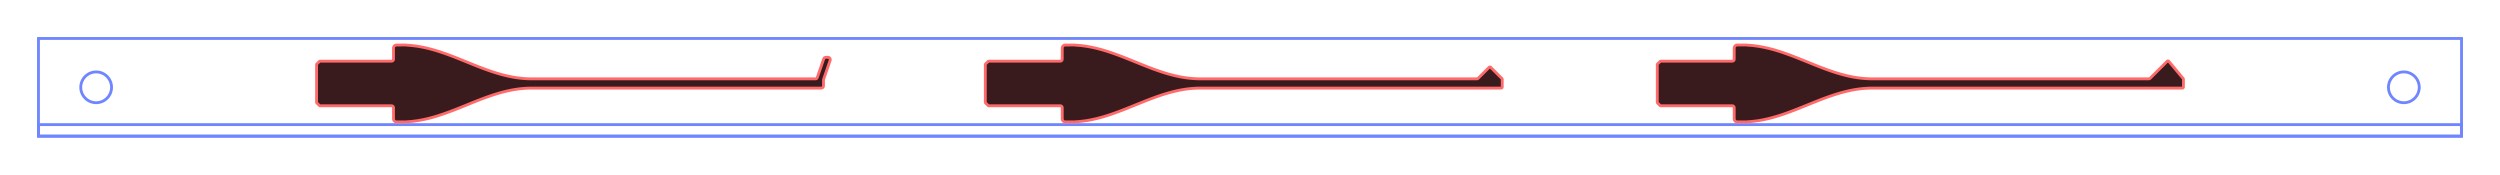
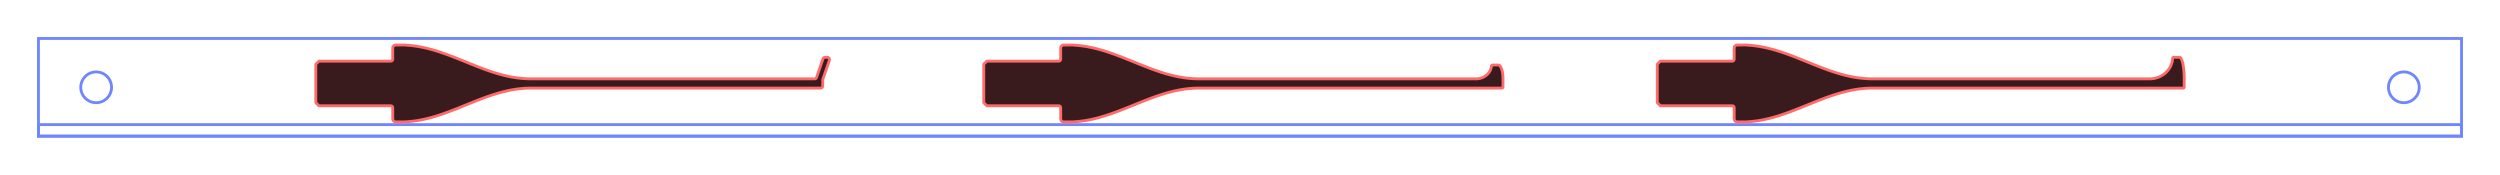
<svg xmlns="http://www.w3.org/2000/svg" width="325mm" height="22.7mm" viewBox="0 0 325 22.7">
  <path id="blade-outline" d="M 320,5 L 320,17.7 L 5,17.7 L 5,5 Z" fill="none" stroke="#6f86ff" stroke-width="1.4" vector-effect="non-scaling-stroke" />
  <path id="blade-pin-hole-0" d="M 14.5,11.35 L 14.496,11.219 L 14.483,11.089 L 14.462,10.96 L 14.432,10.832 L 14.394,10.707 L 14.348,10.585 L 14.294,10.465 L 14.232,10.35 L 14.163,10.239 L 14.087,10.133 L 14.004,10.031 L 13.914,9.936 L 13.819,9.846 L 13.717,9.763 L 13.611,9.687 L 13.5,9.618 L 13.385,9.556 L 13.265,9.502 L 13.143,9.456 L 13.018,9.418 L 12.89,9.388 L 12.761,9.367 L 12.631,9.354 L 12.5,9.35 L 12.369,9.354 L 12.239,9.367 L 12.11,9.388 L 11.982,9.418 L 11.857,9.456 L 11.735,9.502 L 11.615,9.556 L 11.5,9.618 L 11.389,9.687 L 11.283,9.763 L 11.181,9.846 L 11.086,9.936 L 10.996,10.031 L 10.913,10.133 L 10.837,10.239 L 10.768,10.35 L 10.706,10.465 L 10.652,10.585 L 10.606,10.707 L 10.568,10.832 L 10.538,10.96 L 10.517,11.089 L 10.504,11.219 L 10.5,11.35 L 10.504,11.481 L 10.517,11.611 L 10.538,11.74 L 10.568,11.868 L 10.606,11.993 L 10.652,12.115 L 10.706,12.235 L 10.768,12.35 L 10.837,12.461 L 10.913,12.568 L 10.996,12.669 L 11.086,12.764 L 11.181,12.854 L 11.283,12.937 L 11.389,13.013 L 11.5,13.082 L 11.615,13.144 L 11.735,13.198 L 11.857,13.244 L 11.982,13.282 L 12.11,13.312 L 12.239,13.333 L 12.369,13.346 L 12.5,13.35 L 12.631,13.346 L 12.761,13.333 L 12.89,13.312 L 13.018,13.282 L 13.143,13.244 L 13.265,13.198 L 13.385,13.144 L 13.5,13.082 L 13.611,13.013 L 13.717,12.937 L 13.819,12.854 L 13.914,12.764 L 14.004,12.669 L 14.087,12.568 L 14.163,12.461 L 14.232,12.35 L 14.294,12.235 L 14.348,12.115 L 14.394,11.993 L 14.432,11.868 L 14.462,11.74 L 14.483,11.611 L 14.496,11.481 Z" fill="none" stroke="#6f86ff" stroke-width="1.4" vector-effect="non-scaling-stroke" />
  <path id="blade-pin-hole-1" d="M 314.5,11.35 L 314.496,11.219 L 314.483,11.089 L 314.462,10.96 L 314.432,10.832 L 314.394,10.707 L 314.348,10.585 L 314.294,10.465 L 314.232,10.35 L 314.163,10.239 L 314.087,10.133 L 314.004,10.031 L 313.914,9.936 L 313.819,9.846 L 313.717,9.763 L 313.611,9.687 L 313.5,9.618 L 313.385,9.556 L 313.265,9.502 L 313.143,9.456 L 313.018,9.418 L 312.89,9.388 L 312.761,9.367 L 312.631,9.354 L 312.5,9.35 L 312.369,9.354 L 312.239,9.367 L 312.11,9.388 L 311.982,9.418 L 311.857,9.456 L 311.735,9.502 L 311.615,9.556 L 311.5,9.618 L 311.389,9.687 L 311.283,9.763 L 311.181,9.846 L 311.086,9.936 L 310.996,10.031 L 310.913,10.133 L 310.837,10.239 L 310.768,10.35 L 310.706,10.465 L 310.652,10.585 L 310.606,10.707 L 310.568,10.832 L 310.538,10.96 L 310.517,11.089 L 310.504,11.219 L 310.5,11.35 L 310.504,11.481 L 310.517,11.611 L 310.538,11.74 L 310.568,11.868 L 310.606,11.993 L 310.652,12.115 L 310.706,12.235 L 310.768,12.35 L 310.837,12.461 L 310.913,12.568 L 310.996,12.669 L 311.086,12.764 L 311.181,12.854 L 311.283,12.937 L 311.389,13.013 L 311.5,13.082 L 311.615,13.144 L 311.735,13.198 L 311.857,13.244 L 311.982,13.282 L 312.11,13.312 L 312.239,13.333 L 312.369,13.346 L 312.5,13.35 L 312.631,13.346 L 312.761,13.333 L 312.89,13.312 L 313.018,13.282 L 313.143,13.244 L 313.265,13.198 L 313.385,13.144 L 313.5,13.082 L 313.611,13.013 L 313.717,12.937 L 313.819,12.854 L 313.914,12.764 L 314.004,12.669 L 314.087,12.568 L 314.163,12.461 L 314.232,12.35 L 314.294,12.235 L 314.348,12.115 L 314.394,11.993 L 314.432,11.868 L 314.462,11.74 L 314.483,11.611 L 314.496,11.481 Z" fill="none" stroke="#6f86ff" stroke-width="1.4" vector-effect="non-scaling-stroke" />
  <path id="tooth-edge-keepout" d="M 320,16.2 L 320,17.7 L 5,17.7 L 5,16.2 Z" fill="none" stroke="#6f86ff" stroke-width="1.4" vector-effect="non-scaling-stroke" />
-   <path id="hook-offset__xacto" d="M 41.199,8.306 L 41.181,8.329 L 41.167,8.355 L 41.158,8.383 L 41.155,8.412 L 41.155,13.288 L 41.158,13.317 L 41.167,13.345 L 41.181,13.371 L 41.199,13.394 L 41.511,13.706 L 41.534,13.725 L 41.56,13.739 L 41.588,13.747 L 41.617,13.75 L 50.902,13.75 L 50.947,13.754 L 51.008,13.773 L 51.05,13.797 L 51.076,13.819 L 51.117,13.868 L 51.138,13.911 L 51.151,13.959 L 51.155,14.004 L 51.157,15.479 L 51.165,15.537 L 51.185,15.601 L 51.218,15.664 L 51.248,15.705 L 51.304,15.761 L 51.369,15.804 L 51.442,15.833 L 51.519,15.848 L 52.75,15.85 L 52.804,15.847 L 52.913,15.828 L 53.291,15.802 L 53.572,15.775 L 53.855,15.742 L 54.141,15.704 L 54.422,15.66 L 54.703,15.611 L 54.99,15.555 L 55.272,15.495 L 55.555,15.43 L 55.84,15.359 L 56.122,15.285 L 56.405,15.206 L 56.69,15.122 L 57.255,14.943 L 57.82,14.751 L 58.387,14.545 L 58.954,14.33 L 59.521,14.108 L 61.505,13.306 L 62.072,13.08 L 62.638,12.862 L 63.204,12.652 L 63.489,12.55 L 64.054,12.357 L 64.337,12.266 L 64.907,12.094 L 65.19,12.015 L 65.47,11.941 L 65.757,11.87 L 66.036,11.806 L 66.319,11.745 L 66.607,11.689 L 66.886,11.641 L 67.174,11.596 L 67.457,11.557 L 67.736,11.525 L 68.024,11.498 L 68.308,11.477 L 68.591,11.462 L 68.874,11.453 L 69.156,11.45 L 106.749,11.45 L 106.798,11.446 L 106.836,11.438 L 106.873,11.425 L 106.908,11.408 L 106.948,11.379 L 106.976,11.352 L 107.001,11.322 L 107.027,11.277 L 107.041,11.24 L 107.052,11.192 L 107.055,11.148 L 107.055,10.395 L 107.058,10.357 L 107.068,10.313 L 107.916,7.854 L 107.93,7.798 L 107.934,7.748 L 107.929,7.695 L 107.916,7.649 L 107.895,7.603 L 107.869,7.563 L 107.832,7.525 L 107.791,7.495 L 107.749,7.473 L 107.697,7.457 L 107.628,7.45 L 107.371,7.45 L 107.315,7.456 L 107.262,7.471 L 107.21,7.497 L 107.169,7.528 L 107.132,7.568 L 107.104,7.611 L 107.083,7.659 L 106.246,10.085 L 106.23,10.121 L 106.2,10.163 L 106.15,10.207 L 106.105,10.231 L 106.07,10.242 L 106.008,10.25 L 69.157,10.25 L 68.874,10.247 L 68.591,10.238 L 68.308,10.223 L 68.024,10.202 L 67.736,10.175 L 67.454,10.142 L 67.17,10.104 L 66.887,10.059 L 66.604,10.01 L 66.32,9.955 L 66.037,9.895 L 65.754,9.829 L 65.471,9.759 L 65.187,9.684 L 64.904,9.605 L 64.338,9.434 L 64.054,9.343 L 63.49,9.15 L 63.205,9.049 L 62.638,8.838 L 62.073,8.62 L 61.506,8.394 L 59.522,7.593 L 58.956,7.37 L 58.389,7.155 L 57.822,6.95 L 57.257,6.757 L 56.69,6.578 L 56.405,6.494 L 56.122,6.415 L 55.84,6.341 L 55.555,6.27 L 55.272,6.205 L 54.99,6.145 L 54.703,6.089 L 54.422,6.04 L 54.141,5.996 L 53.855,5.958 L 53.572,5.925 L 53.291,5.898 L 52.913,5.872 L 52.804,5.853 L 52.757,5.85 L 51.519,5.852 L 51.442,5.867 L 51.369,5.896 L 51.304,5.939 L 51.248,5.995 L 51.218,6.036 L 51.185,6.099 L 51.165,6.162 L 51.157,6.221 L 51.155,7.696 L 51.151,7.741 L 51.133,7.802 L 51.108,7.845 L 51.087,7.871 L 51.038,7.911 L 51.008,7.927 L 50.961,7.943 L 50.902,7.95 L 41.617,7.95 L 41.588,7.953 L 41.56,7.961 L 41.534,7.975 L 41.511,7.994 Z" fill="#3a1b1d" stroke="#ff6b6b" stroke-width="1.4" vector-effect="non-scaling-stroke" />
-   <path id="half-diamond-small__xacto" d="M 128.133,8.306 L 128.115,8.329 L 128.101,8.355 L 128.092,8.383 L 128.089,8.412 L 128.089,13.288 L 128.092,13.317 L 128.101,13.345 L 128.115,13.371 L 128.133,13.394 L 128.445,13.706 L 128.468,13.725 L 128.494,13.739 L 128.522,13.747 L 128.552,13.75 L 137.836,13.75 L 137.895,13.757 L 137.941,13.773 L 137.972,13.789 L 138.021,13.829 L 138.042,13.855 L 138.067,13.898 L 138.085,13.959 L 138.089,14.004 L 138.089,15.449 L 138.093,15.499 L 138.106,15.564 L 138.132,15.63 L 138.158,15.674 L 138.2,15.726 L 138.244,15.765 L 138.299,15.801 L 138.364,15.829 L 138.421,15.844 L 138.484,15.85 L 139.694,15.85 L 139.738,15.847 L 139.847,15.828 L 140.225,15.802 L 140.506,15.775 L 140.789,15.742 L 141.072,15.704 L 141.356,15.66 L 141.639,15.61 L 141.922,15.555 L 142.206,15.495 L 142.489,15.43 L 142.772,15.36 L 143.055,15.285 L 143.339,15.206 L 143.622,15.122 L 144.188,14.944 L 144.754,14.751 L 145.321,14.545 L 145.888,14.33 L 146.455,14.108 L 148.439,13.306 L 149.006,13.08 L 149.572,12.862 L 150.138,12.652 L 150.423,12.55 L 150.988,12.357 L 151.271,12.266 L 151.841,12.094 L 152.124,12.015 L 152.404,11.941 L 152.691,11.87 L 152.97,11.806 L 153.253,11.745 L 153.541,11.69 L 153.82,11.641 L 154.108,11.596 L 154.391,11.557 L 154.67,11.525 L 154.958,11.498 L 155.242,11.477 L 155.525,11.462 L 155.808,11.453 L 156.09,11.45 L 195.139,11.45 L 195.169,11.447 L 195.197,11.439 L 195.223,11.425 L 195.245,11.406 L 195.264,11.383 L 195.278,11.357 L 195.286,11.329 L 195.289,11.3 L 195.289,10.312 L 195.286,10.283 L 195.278,10.255 L 195.264,10.229 L 195.245,10.206 L 193.795,8.756 L 193.773,8.737 L 193.747,8.724 L 193.719,8.715 L 193.689,8.712 L 193.66,8.715 L 193.632,8.724 L 193.606,8.737 L 193.583,8.756 L 192.16,10.179 L 192.118,10.211 L 192.074,10.233 L 192.027,10.246 L 191.982,10.25 L 156.091,10.25 L 155.804,10.247 L 155.52,10.238 L 155.236,10.223 L 154.954,10.202 L 154.676,10.175 L 154.387,10.142 L 154.104,10.104 L 153.821,10.059 L 153.538,10.01 L 153.254,9.955 L 152.971,9.895 L 152.688,9.829 L 152.405,9.759 L 152.121,9.684 L 151.838,9.605 L 151.555,9.522 L 150.991,9.344 L 150.705,9.248 L 150.141,9.049 L 149.855,8.945 L 149.29,8.73 L 148.44,8.394 L 146.456,7.593 L 145.89,7.37 L 145.324,7.156 L 144.756,6.95 L 144.191,6.757 L 143.624,6.578 L 143.34,6.495 L 143.056,6.415 L 142.774,6.341 L 142.489,6.27 L 142.206,6.205 L 141.924,6.145 L 141.637,6.09 L 141.357,6.04 L 141.075,5.996 L 140.789,5.958 L 140.506,5.925 L 140.225,5.898 L 139.847,5.872 L 139.738,5.853 L 139.694,5.85 L 138.453,5.852 L 138.376,5.867 L 138.303,5.896 L 138.238,5.939 L 138.182,5.995 L 138.152,6.036 L 138.119,6.099 L 138.099,6.162 L 138.091,6.221 L 138.089,7.696 L 138.085,7.741 L 138.067,7.802 L 138.042,7.845 L 138.021,7.871 L 137.972,7.911 L 137.941,7.928 L 137.895,7.943 L 137.836,7.95 L 128.552,7.95 L 128.522,7.953 L 128.494,7.961 L 128.468,7.975 L 128.445,7.994 Z" fill="#3a1b1d" stroke="#ff6b6b" stroke-width="1.4" vector-effect="non-scaling-stroke" />
-   <path id="half-diamond-large__xacto" d="M 215.489,8.306 L 215.47,8.329 L 215.456,8.355 L 215.448,8.383 L 215.445,8.412 L 215.445,13.288 L 215.448,13.317 L 215.456,13.345 L 215.47,13.371 L 215.489,13.394 L 215.801,13.706 L 215.823,13.725 L 215.849,13.739 L 215.877,13.747 L 215.907,13.75 L 225.191,13.75 L 225.25,13.757 L 225.297,13.773 L 225.327,13.789 L 225.376,13.829 L 225.398,13.855 L 225.422,13.898 L 225.441,13.959 L 225.445,14.004 L 225.445,15.449 L 225.448,15.499 L 225.462,15.564 L 225.488,15.63 L 225.514,15.674 L 225.555,15.726 L 225.599,15.765 L 225.654,15.802 L 225.719,15.83 L 225.776,15.844 L 225.84,15.85 L 227.05,15.85 L 227.094,15.847 L 227.202,15.828 L 227.58,15.802 L 227.862,15.775 L 228.144,15.742 L 228.428,15.704 L 228.711,15.66 L 228.994,15.61 L 229.278,15.556 L 229.561,15.495 L 229.844,15.43 L 230.128,15.36 L 230.41,15.285 L 230.694,15.206 L 230.978,15.122 L 231.543,14.944 L 232.11,14.751 L 232.677,14.546 L 233.244,14.33 L 233.811,14.108 L 235.794,13.306 L 236.362,13.081 L 236.927,12.862 L 237.493,12.652 L 237.779,12.55 L 238.343,12.358 L 238.626,12.266 L 239.196,12.094 L 239.479,12.015 L 239.759,11.941 L 240.046,11.87 L 240.325,11.806 L 240.609,11.745 L 240.896,11.69 L 241.175,11.641 L 241.463,11.596 L 241.746,11.558 L 242.025,11.525 L 242.314,11.498 L 242.597,11.477 L 242.88,11.462 L 243.164,11.453 L 243.446,11.45 L 283.695,11.45 L 283.724,11.447 L 283.752,11.439 L 283.778,11.425 L 283.801,11.406 L 283.819,11.383 L 283.833,11.357 L 283.842,11.329 L 283.845,11.3 L 283.845,10.304 L 283.842,10.278 L 283.836,10.253 L 283.825,10.23 L 283.81,10.208 L 281.95,7.976 L 281.928,7.955 L 281.901,7.938 L 281.872,7.927 L 281.841,7.923 L 281.81,7.924 L 281.78,7.933 L 281.753,7.947 L 281.728,7.966 L 279.521,10.174 L 279.486,10.203 L 279.443,10.228 L 279.397,10.243 L 279.345,10.25 L 243.446,10.25 L 243.164,10.247 L 242.881,10.238 L 242.592,10.223 L 242.309,10.202 L 242.025,10.175 L 241.743,10.142 L 241.46,10.104 L 241.176,10.06 L 240.898,10.011 L 240.61,9.955 L 240.327,9.895 L 240.043,9.83 L 239.76,9.759 L 239.477,9.685 L 239.193,9.605 L 238.91,9.522 L 238.627,9.434 L 238.06,9.248 L 237.494,9.049 L 236.927,8.838 L 236.079,8.508 L 234.095,7.706 L 233.529,7.481 L 232.962,7.262 L 232.396,7.052 L 231.828,6.852 L 231.261,6.665 L 230.694,6.494 L 230.412,6.415 L 230.128,6.34 L 229.845,6.27 L 229.561,6.205 L 229.278,6.145 L 228.994,6.09 L 228.711,6.04 L 228.428,5.996 L 228.145,5.958 L 227.863,5.925 L 227.577,5.898 L 227.202,5.872 L 227.094,5.854 L 227.05,5.85 L 225.85,5.85 L 225.796,5.854 L 225.726,5.868 L 225.665,5.893 L 225.615,5.923 L 225.56,5.969 L 225.518,6.02 L 225.488,6.07 L 225.462,6.136 L 225.448,6.201 L 225.445,6.251 L 225.445,7.696 L 225.441,7.742 L 225.422,7.802 L 225.398,7.845 L 225.376,7.871 L 225.327,7.912 L 225.297,7.928 L 225.25,7.943 L 225.191,7.95 L 215.907,7.95 L 215.877,7.953 L 215.849,7.962 L 215.823,7.975 L 215.801,7.994 Z" fill="#3a1b1d" stroke="#ff6b6b" stroke-width="1.4" vector-effect="non-scaling-stroke" />
+   <path id="hook-offset__xacto" d="M 41.099,8.306 L 41.081,8.329 L 41.067,8.355 L 41.058,8.383 L 41.055,8.412 L 41.055,13.288 L 41.058,13.317 L 41.067,13.345 L 41.081,13.371 L 41.099,13.394 L 41.411,13.706 L 41.434,13.725 L 41.46,13.739 L 41.488,13.747 L 41.517,13.75 L 50.802,13.75 L 50.847,13.754 L 50.907,13.773 L 50.95,13.797 L 50.976,13.819 L 51.017,13.868 L 51.038,13.911 L 51.051,13.959 L 51.055,14.004 L 51.057,15.479 L 51.065,15.537 L 51.085,15.601 L 51.118,15.664 L 51.148,15.705 L 51.204,15.761 L 51.269,15.804 L 51.342,15.833 L 51.419,15.848 L 52.65,15.85 L 52.704,15.847 L 52.813,15.828 L 53.191,15.802 L 53.472,15.775 L 53.755,15.742 L 54.041,15.704 L 54.322,15.66 L 54.603,15.611 L 54.89,15.555 L 55.172,15.495 L 55.455,15.43 L 55.74,15.359 L 56.022,15.285 L 56.305,15.206 L 56.59,15.122 L 57.156,14.943 L 57.72,14.751 L 58.287,14.545 L 58.854,14.33 L 59.421,14.108 L 61.405,13.306 L 61.972,13.08 L 62.538,12.862 L 63.104,12.652 L 63.389,12.55 L 63.954,12.357 L 64.237,12.266 L 64.807,12.094 L 65.09,12.015 L 65.37,11.941 L 65.657,11.87 L 65.936,11.806 L 66.219,11.745 L 66.507,11.689 L 66.786,11.641 L 67.074,11.596 L 67.357,11.557 L 67.636,11.525 L 67.924,11.498 L 68.208,11.477 L 68.491,11.462 L 68.774,11.453 L 69.056,11.45 L 106.649,11.45 L 106.698,11.446 L 106.736,11.438 L 106.773,11.425 L 106.808,11.408 L 106.848,11.379 L 106.876,11.352 L 106.901,11.322 L 106.927,11.277 L 106.941,11.24 L 106.952,11.192 L 106.955,11.148 L 106.955,10.395 L 106.958,10.357 L 106.968,10.313 L 107.816,7.854 L 107.83,7.798 L 107.834,7.748 L 107.829,7.695 L 107.816,7.649 L 107.795,7.603 L 107.769,7.563 L 107.732,7.525 L 107.691,7.495 L 107.649,7.473 L 107.597,7.457 L 107.528,7.45 L 107.271,7.45 L 107.215,7.456 L 107.162,7.471 L 107.11,7.497 L 107.069,7.528 L 107.031,7.568 L 107.004,7.611 L 106.983,7.659 L 106.146,10.085 L 106.129,10.121 L 106.1,10.163 L 106.05,10.207 L 106.004,10.231 L 105.97,10.242 L 105.908,10.25 L 69.057,10.25 L 68.774,10.247 L 68.491,10.238 L 68.208,10.223 L 67.924,10.202 L 67.636,10.175 L 67.353,10.142 L 67.07,10.104 L 66.787,10.059 L 66.504,10.01 L 66.22,9.955 L 65.937,9.895 L 65.654,9.829 L 65.371,9.759 L 65.087,9.684 L 64.804,9.605 L 64.238,9.434 L 63.954,9.343 L 63.39,9.15 L 63.105,9.049 L 62.538,8.838 L 61.973,8.62 L 61.406,8.394 L 59.422,7.593 L 58.856,7.37 L 58.289,7.155 L 57.722,6.95 L 57.157,6.757 L 56.59,6.578 L 56.305,6.494 L 56.022,6.415 L 55.74,6.341 L 55.455,6.27 L 55.172,6.205 L 54.89,6.145 L 54.603,6.089 L 54.322,6.04 L 54.041,5.996 L 53.755,5.958 L 53.472,5.925 L 53.191,5.898 L 52.813,5.872 L 52.704,5.853 L 52.657,5.85 L 51.419,5.852 L 51.342,5.867 L 51.269,5.896 L 51.204,5.939 L 51.148,5.995 L 51.118,6.036 L 51.085,6.099 L 51.065,6.162 L 51.057,6.221 L 51.055,7.696 L 51.051,7.741 L 51.033,7.802 L 51.008,7.845 L 50.987,7.871 L 50.938,7.911 L 50.907,7.927 L 50.861,7.943 L 50.802,7.95 L 41.517,7.95 L 41.488,7.953 L 41.46,7.961 L 41.434,7.975 L 41.411,7.994 Z" fill="#3a1b1d" stroke="#ff6b6b" stroke-width="1.4" vector-effect="non-scaling-stroke" />
+   <path id="hook-curved-short__xacto" d="M 127.933,8.306 L 127.915,8.329 L 127.901,8.355 L 127.892,8.383 L 127.889,8.412 L 127.889,13.288 L 127.892,13.317 L 127.901,13.345 L 127.915,13.371 L 127.933,13.394 L 128.245,13.706 L 128.268,13.725 L 128.294,13.739 L 128.322,13.747 L 128.351,13.75 L 137.636,13.75 L 137.695,13.757 L 137.742,13.773 L 137.772,13.789 L 137.821,13.829 L 137.843,13.855 L 137.867,13.898 L 137.885,13.959 L 137.889,14.004 L 137.889,15.449 L 137.893,15.499 L 137.906,15.564 L 137.932,15.63 L 137.958,15.674 L 138,15.726 L 138.043,15.765 L 138.099,15.801 L 138.164,15.829 L 138.221,15.844 L 138.284,15.85 L 139.494,15.85 L 139.538,15.847 L 139.647,15.828 L 140.025,15.802 L 140.306,15.775 L 140.589,15.742 L 140.872,15.704 L 141.155,15.66 L 141.439,15.61 L 141.722,15.555 L 142.006,15.495 L 142.289,15.43 L 142.572,15.36 L 142.855,15.285 L 143.139,15.206 L 143.422,15.122 L 143.988,14.944 L 144.554,14.751 L 145.121,14.545 L 145.688,14.33 L 146.255,14.108 L 148.239,13.306 L 148.806,13.08 L 149.372,12.862 L 149.938,12.652 L 150.224,12.55 L 150.788,12.357 L 151.071,12.266 L 151.641,12.094 L 151.924,12.015 L 152.204,11.941 L 152.491,11.87 L 152.77,11.806 L 153.053,11.745 L 153.341,11.69 L 153.62,11.641 L 153.908,11.596 L 154.191,11.557 L 154.47,11.525 L 154.758,11.498 L 155.042,11.477 L 155.325,11.462 L 155.608,11.453 L 155.89,11.45 L 195.239,11.45 L 195.269,11.447 L 195.297,11.439 L 195.323,11.425 L 195.345,11.406 L 195.364,11.383 L 195.378,11.357 L 195.387,11.329 L 195.389,11.3 L 195.389,10.252 L 195.384,10.016 L 195.369,9.785 L 195.344,9.566 L 195.308,9.345 L 195.266,9.156 L 195.213,8.975 L 195.155,8.824 L 195.087,8.689 L 195.015,8.584 L 194.963,8.53 L 194.938,8.509 L 194.867,8.467 L 194.808,8.454 L 194.77,8.45 L 194.033,8.45 L 194.005,8.453 L 193.978,8.46 L 193.954,8.473 L 193.931,8.489 L 193.913,8.51 L 193.898,8.534 L 193.888,8.56 L 193.864,8.736 L 193.832,8.876 L 193.793,9 L 193.768,9.067 L 193.703,9.207 L 193.631,9.335 L 193.556,9.445 L 193.511,9.503 L 193.413,9.616 L 193.3,9.726 L 193.243,9.775 L 193.132,9.86 L 193.004,9.944 L 192.862,10.023 L 192.732,10.083 L 192.66,10.111 L 192.511,10.161 L 192.351,10.201 L 192.207,10.227 L 192.13,10.237 L 191.972,10.248 L 155.891,10.25 L 155.604,10.247 L 155.32,10.238 L 155.036,10.223 L 154.754,10.202 L 154.476,10.175 L 154.188,10.142 L 153.904,10.104 L 153.621,10.059 L 153.338,10.01 L 153.054,9.955 L 152.771,9.895 L 152.488,9.829 L 152.205,9.759 L 151.921,9.684 L 151.638,9.605 L 151.355,9.522 L 150.791,9.344 L 150.505,9.248 L 149.941,9.049 L 149.655,8.945 L 149.09,8.73 L 148.24,8.394 L 146.256,7.593 L 145.69,7.37 L 145.124,7.156 L 144.556,6.95 L 143.991,6.757 L 143.424,6.578 L 143.14,6.495 L 142.856,6.415 L 142.574,6.341 L 142.289,6.27 L 142.006,6.205 L 141.724,6.145 L 141.438,6.09 L 141.156,6.04 L 140.875,5.996 L 140.589,5.958 L 140.306,5.925 L 140.025,5.898 L 139.647,5.872 L 139.538,5.853 L 139.494,5.85 L 138.253,5.852 L 138.176,5.867 L 138.103,5.896 L 138.038,5.939 L 137.982,5.995 L 137.952,6.036 L 137.919,6.099 L 137.899,6.162 L 137.891,6.221 L 137.889,7.696 L 137.885,7.741 L 137.867,7.802 L 137.843,7.845 L 137.821,7.871 L 137.772,7.911 L 137.742,7.928 L 137.695,7.943 L 137.636,7.95 L 128.351,7.95 L 128.322,7.953 L 128.294,7.961 L 128.268,7.975 L 128.245,7.994 Z" fill="#3a1b1d" stroke="#ff6b6b" stroke-width="1.4" vector-effect="non-scaling-stroke" />
+   <path id="hook-curved-medium__xacto" d="M 215.489,8.306 L 215.47,8.329 L 215.456,8.355 L 215.448,8.383 L 215.445,8.412 L 215.445,13.288 L 215.448,13.317 L 215.456,13.345 L 215.47,13.371 L 215.489,13.394 L 215.801,13.706 L 215.823,13.725 L 215.849,13.739 L 215.877,13.747 L 215.907,13.75 L 225.191,13.75 L 225.25,13.757 L 225.297,13.773 L 225.327,13.789 L 225.376,13.829 L 225.398,13.855 L 225.422,13.898 L 225.441,13.959 L 225.445,14.004 L 225.445,15.449 L 225.448,15.499 L 225.462,15.564 L 225.488,15.63 L 225.514,15.674 L 225.555,15.726 L 225.599,15.765 L 225.654,15.801 L 225.719,15.829 L 225.776,15.844 L 225.84,15.85 L 227.05,15.85 L 227.094,15.847 L 227.202,15.828 L 227.58,15.802 L 227.862,15.775 L 228.144,15.742 L 228.428,15.704 L 228.711,15.66 L 228.994,15.61 L 229.278,15.555 L 229.561,15.495 L 229.844,15.43 L 230.128,15.36 L 230.41,15.285 L 230.694,15.206 L 230.978,15.122 L 231.543,14.944 L 232.11,14.751 L 232.677,14.545 L 233.244,14.33 L 233.811,14.108 L 235.794,13.306 L 236.362,13.081 L 236.927,12.862 L 237.493,12.652 L 237.779,12.55 L 238.343,12.357 L 238.626,12.266 L 239.196,12.094 L 239.479,12.015 L 239.759,11.941 L 240.046,11.87 L 240.325,11.806 L 240.609,11.745 L 240.896,11.69 L 241.175,11.641 L 241.463,11.596 L 241.746,11.557 L 242.025,11.525 L 242.314,11.498 L 242.597,11.477 L 242.88,11.462 L 243.164,11.453 L 243.446,11.45 L 283.795,11.45 L 283.824,11.447 L 283.852,11.439 L 283.878,11.425 L 283.901,11.406 L 283.919,11.383 L 283.933,11.357 L 283.942,11.329 L 283.945,11.3 L 283.945,10.249 L 283.94,9.885 L 283.924,9.528 L 283.899,9.175 L 283.864,8.851 L 283.821,8.547 L 283.769,8.271 L 283.71,8.03 L 283.645,7.828 L 283.58,7.677 L 283.566,7.65 L 283.502,7.552 L 283.448,7.497 L 283.421,7.477 L 283.39,7.464 L 283.344,7.452 L 283.322,7.45 L 282.59,7.45 L 282.562,7.453 L 282.535,7.461 L 282.51,7.473 L 282.488,7.491 L 282.469,7.512 L 282.454,7.536 L 282.445,7.563 L 282.425,7.773 L 282.407,7.893 L 282.388,7.992 L 282.363,8.098 L 282.333,8.206 L 282.296,8.319 L 282.257,8.425 L 282.214,8.525 L 282.172,8.617 L 282.115,8.725 L 282.064,8.815 L 282.006,8.908 L 281.942,9.002 L 281.868,9.1 L 281.798,9.187 L 281.73,9.264 L 281.645,9.354 L 281.562,9.434 L 281.478,9.509 L 281.397,9.576 L 281.299,9.651 L 281.205,9.717 L 281.108,9.78 L 281.009,9.839 L 280.906,9.896 L 280.706,9.991 L 280.598,10.035 L 280.487,10.076 L 280.377,10.111 L 280.263,10.144 L 280.149,10.172 L 280.034,10.195 L 279.918,10.215 L 279.801,10.23 L 279.684,10.241 L 279.566,10.248 L 279.448,10.25 L 243.446,10.25 L 243.164,10.247 L 242.88,10.238 L 242.597,10.223 L 242.314,10.202 L 242.025,10.175 L 241.743,10.142 L 241.46,10.104 L 241.176,10.06 L 240.893,10.01 L 240.61,9.955 L 240.327,9.895 L 240.043,9.829 L 239.76,9.759 L 239.477,9.685 L 239.193,9.605 L 238.627,9.434 L 238.344,9.343 L 237.779,9.151 L 237.494,9.049 L 236.927,8.838 L 236.362,8.62 L 235.795,8.394 L 233.811,7.593 L 233.245,7.37 L 232.678,7.155 L 232.112,6.95 L 231.546,6.757 L 230.979,6.578 L 230.694,6.494 L 230.412,6.415 L 230.13,6.341 L 229.844,6.27 L 229.562,6.205 L 229.28,6.145 L 228.993,6.09 L 228.712,6.04 L 228.43,5.997 L 228.144,5.958 L 227.862,5.925 L 227.58,5.898 L 227.202,5.872 L 227.094,5.853 L 227.046,5.85 L 225.808,5.852 L 225.731,5.867 L 225.658,5.896 L 225.593,5.939 L 225.537,5.995 L 225.507,6.036 L 225.475,6.099 L 225.455,6.162 L 225.446,6.221 L 225.445,7.696 L 225.441,7.742 L 225.422,7.802 L 225.398,7.845 L 225.376,7.871 L 225.327,7.911 L 225.297,7.928 L 225.25,7.943 L 225.191,7.95 L 215.907,7.95 L 215.877,7.953 L 215.849,7.962 L 215.823,7.975 L 215.801,7.994 Z" fill="#3a1b1d" stroke="#ff6b6b" stroke-width="1.4" vector-effect="non-scaling-stroke" />
</svg>
